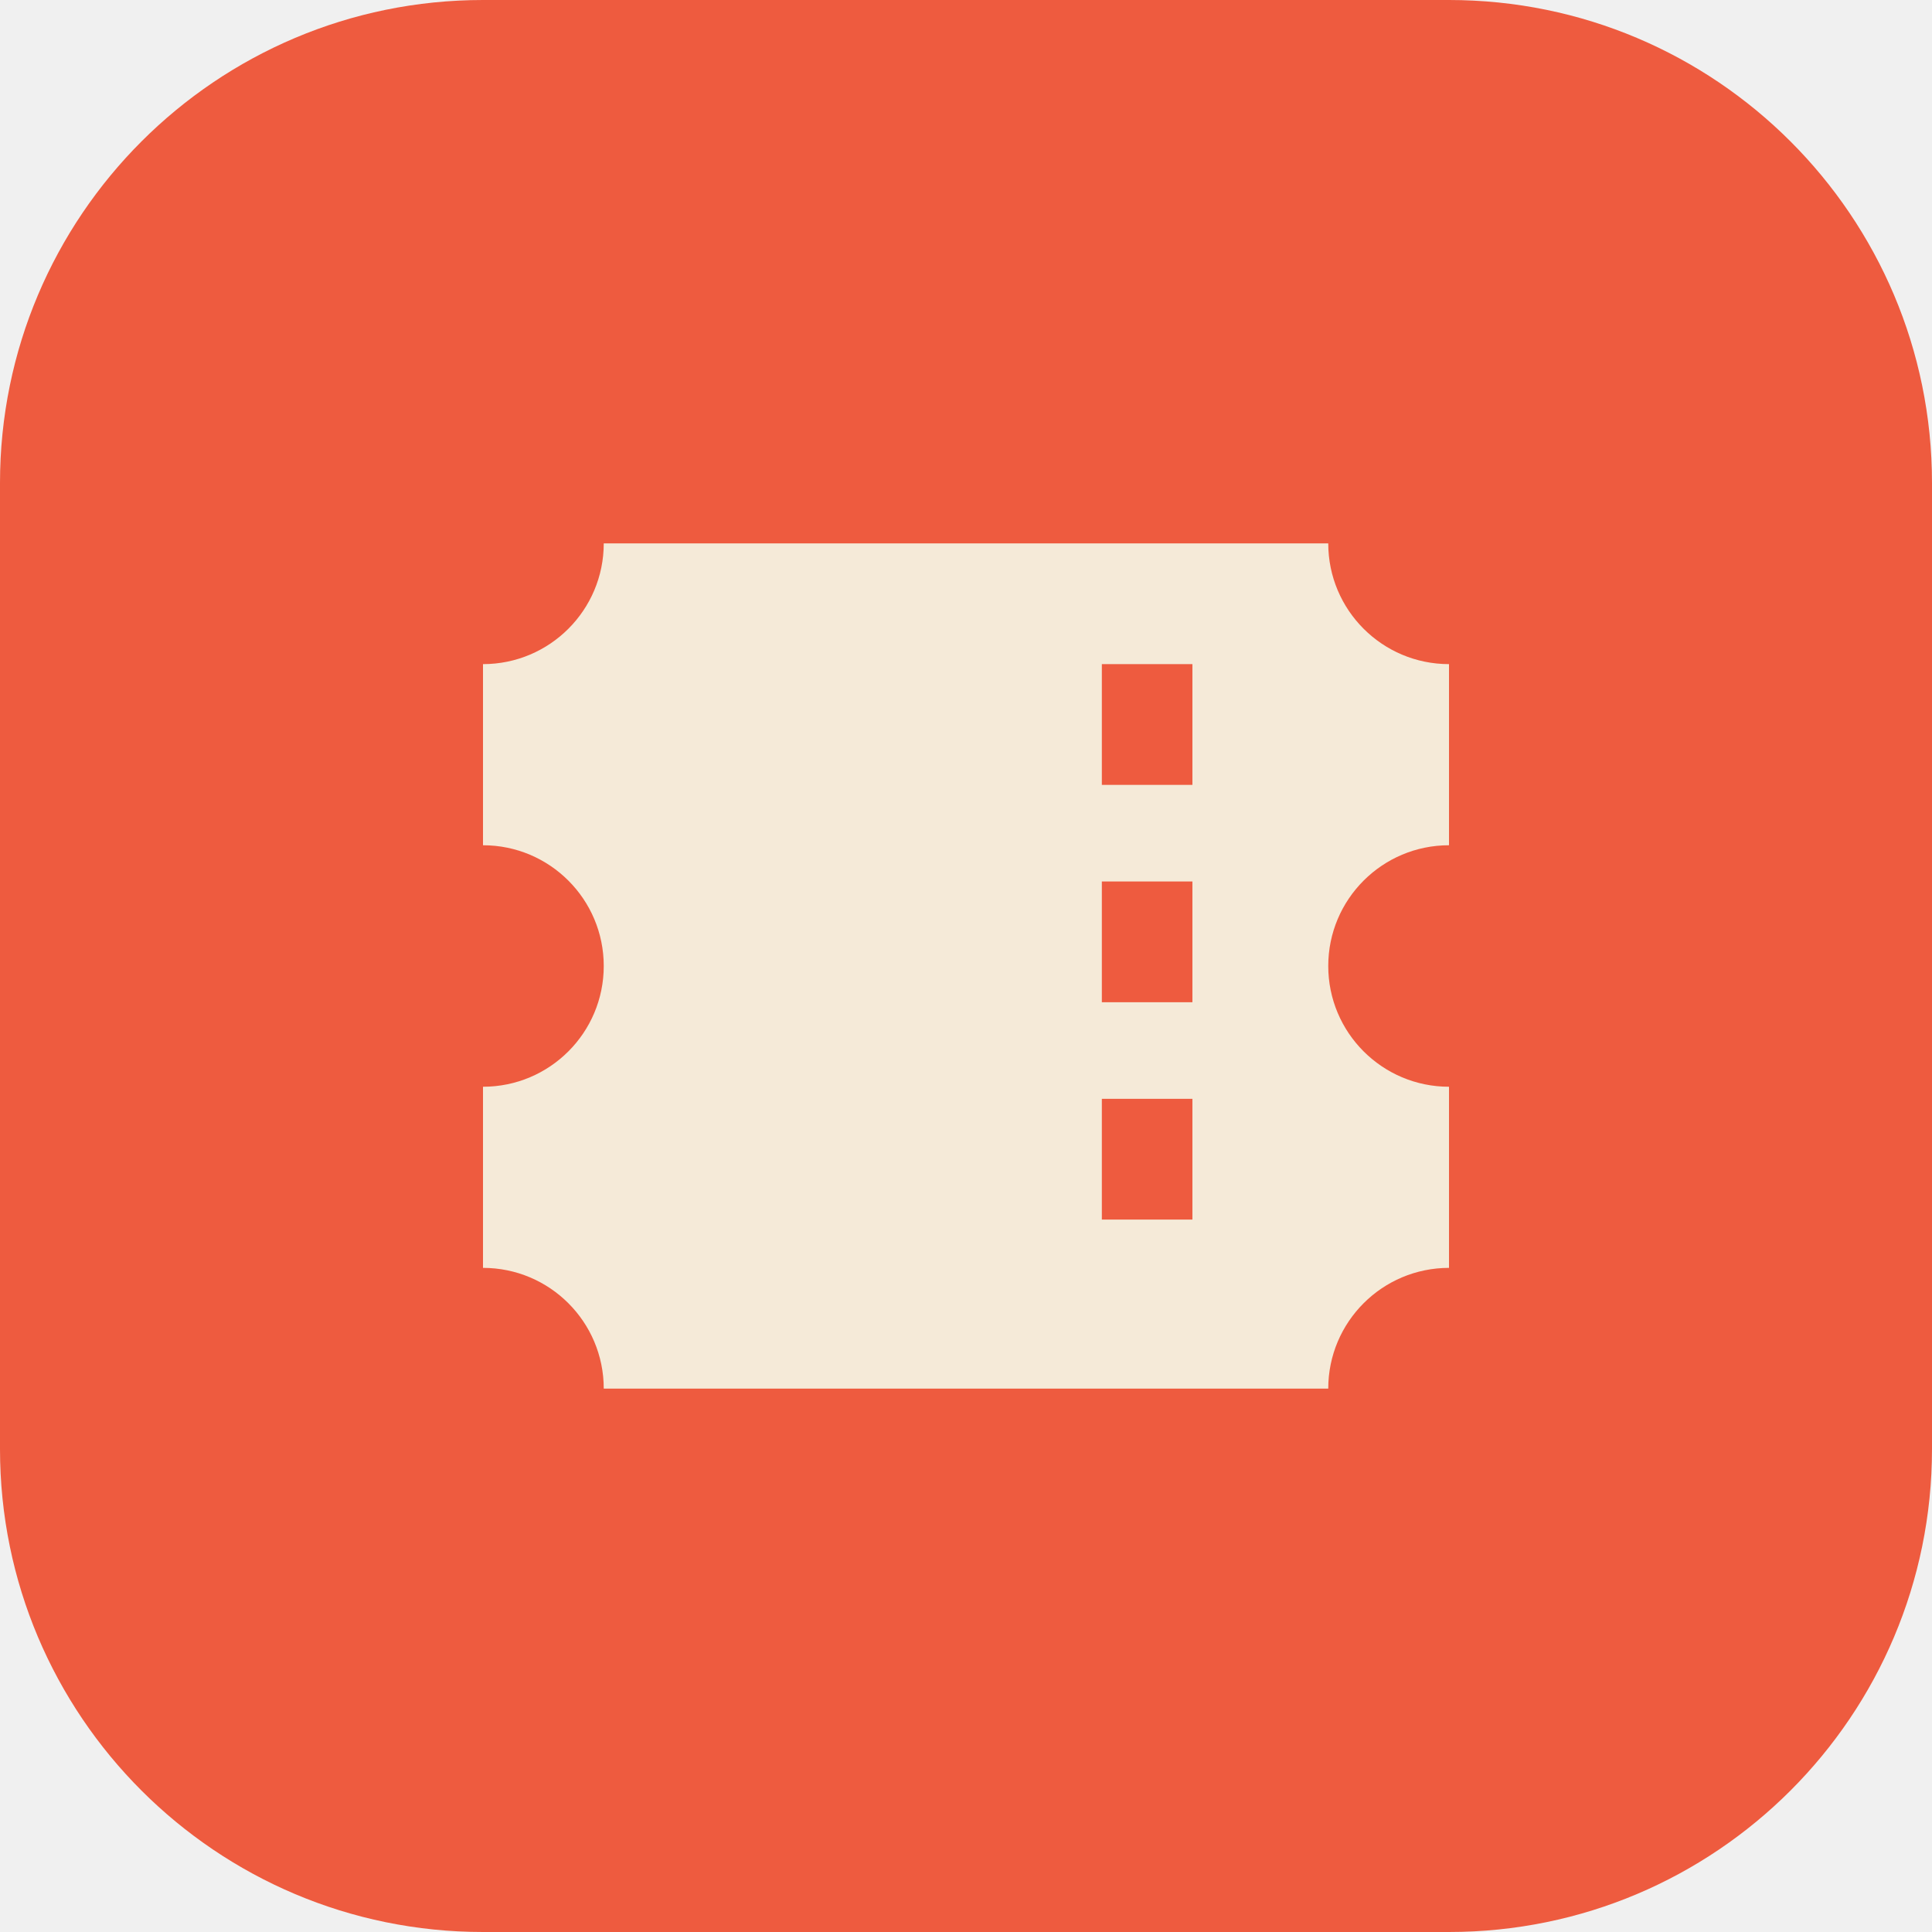
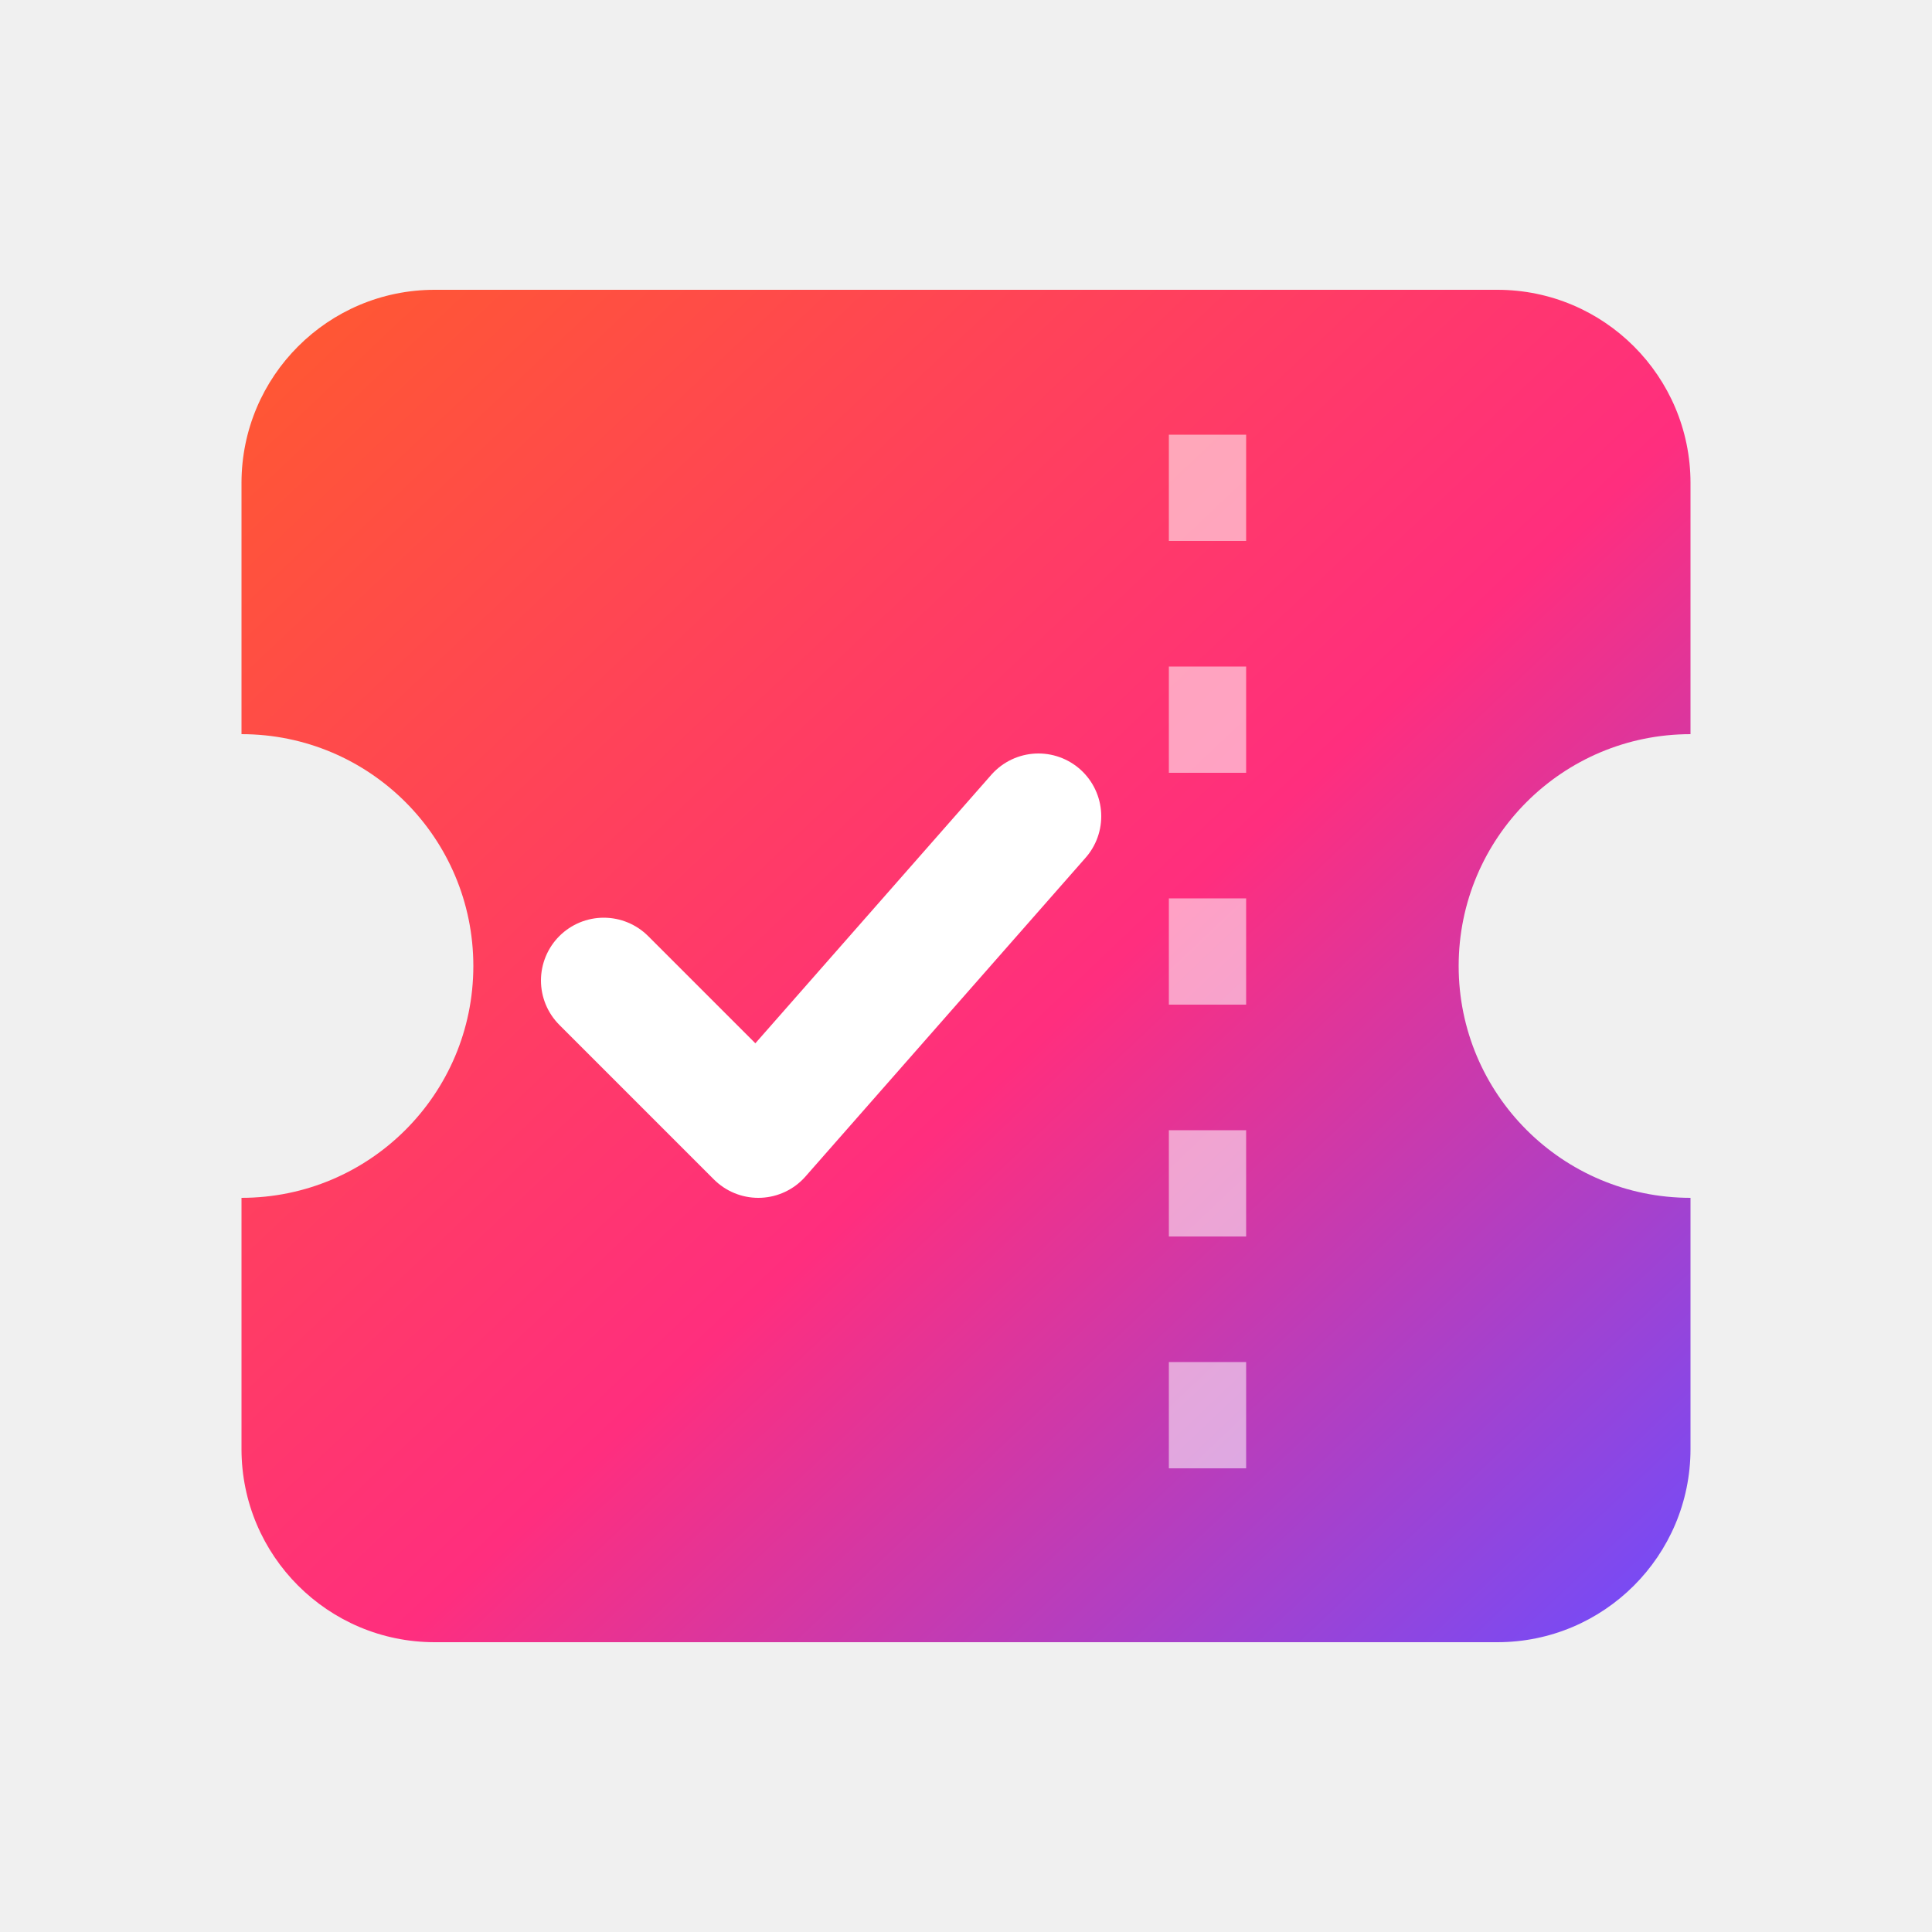
- <svg xmlns="http://www.w3.org/2000/svg" viewBox="0 0 32 32">
-   <rect width="32" height="32" rx="8" fill="#ee5b3f" />
-   <path d="M8 11a2 2 0 0 0 2-2h12a2 2 0 0 0 2 2v3a2 2 0 0 0 0 4v3a2 2 0 0 0-2 2H10a2 2 0 0 0-2-2v-3a2 2 0 0 0 0-4z" fill="#f5ead8" />
-   <path d="M19 11v10" stroke="#ee5b3f" stroke-width="1.5" stroke-dasharray="2 1.6" />
+ <svg xmlns="http://www.w3.org/2000/svg" viewBox="0 0 40 40">
+   <defs>
+     <linearGradient id="g" x1="0" y1="0" x2="1" y2="1">
+       <stop offset="0" stop-color="#ff5a2e" />
+       <stop offset=".55" stop-color="#ff2e7e" />
+       <stop offset="1" stop-color="#6c4dff" />
+     </linearGradient>
+   </defs>
+   <path fill="url(#g)" d="M9 6h22a4 4 0 0 1 4 4v5.2a4.8 4.8 0 0 0 0 9.6V30a4 4 0 0 1-4 4H9a4 4 0 0 1-4-4v-5.2a4.8 4.8 0 0 0 0-9.6V10a4 4 0 0 1 4-4z" />
+   <path d="M25 9v22" stroke="#fff" stroke-opacity=".55" stroke-width="1.6" stroke-dasharray="2.2 2.6" />
+   <path d="M12.5 20.3l3.2 3.2 5.8-6.6" fill="none" stroke="#fff" stroke-width="2.6" stroke-linecap="round" stroke-linejoin="round" />
</svg>
